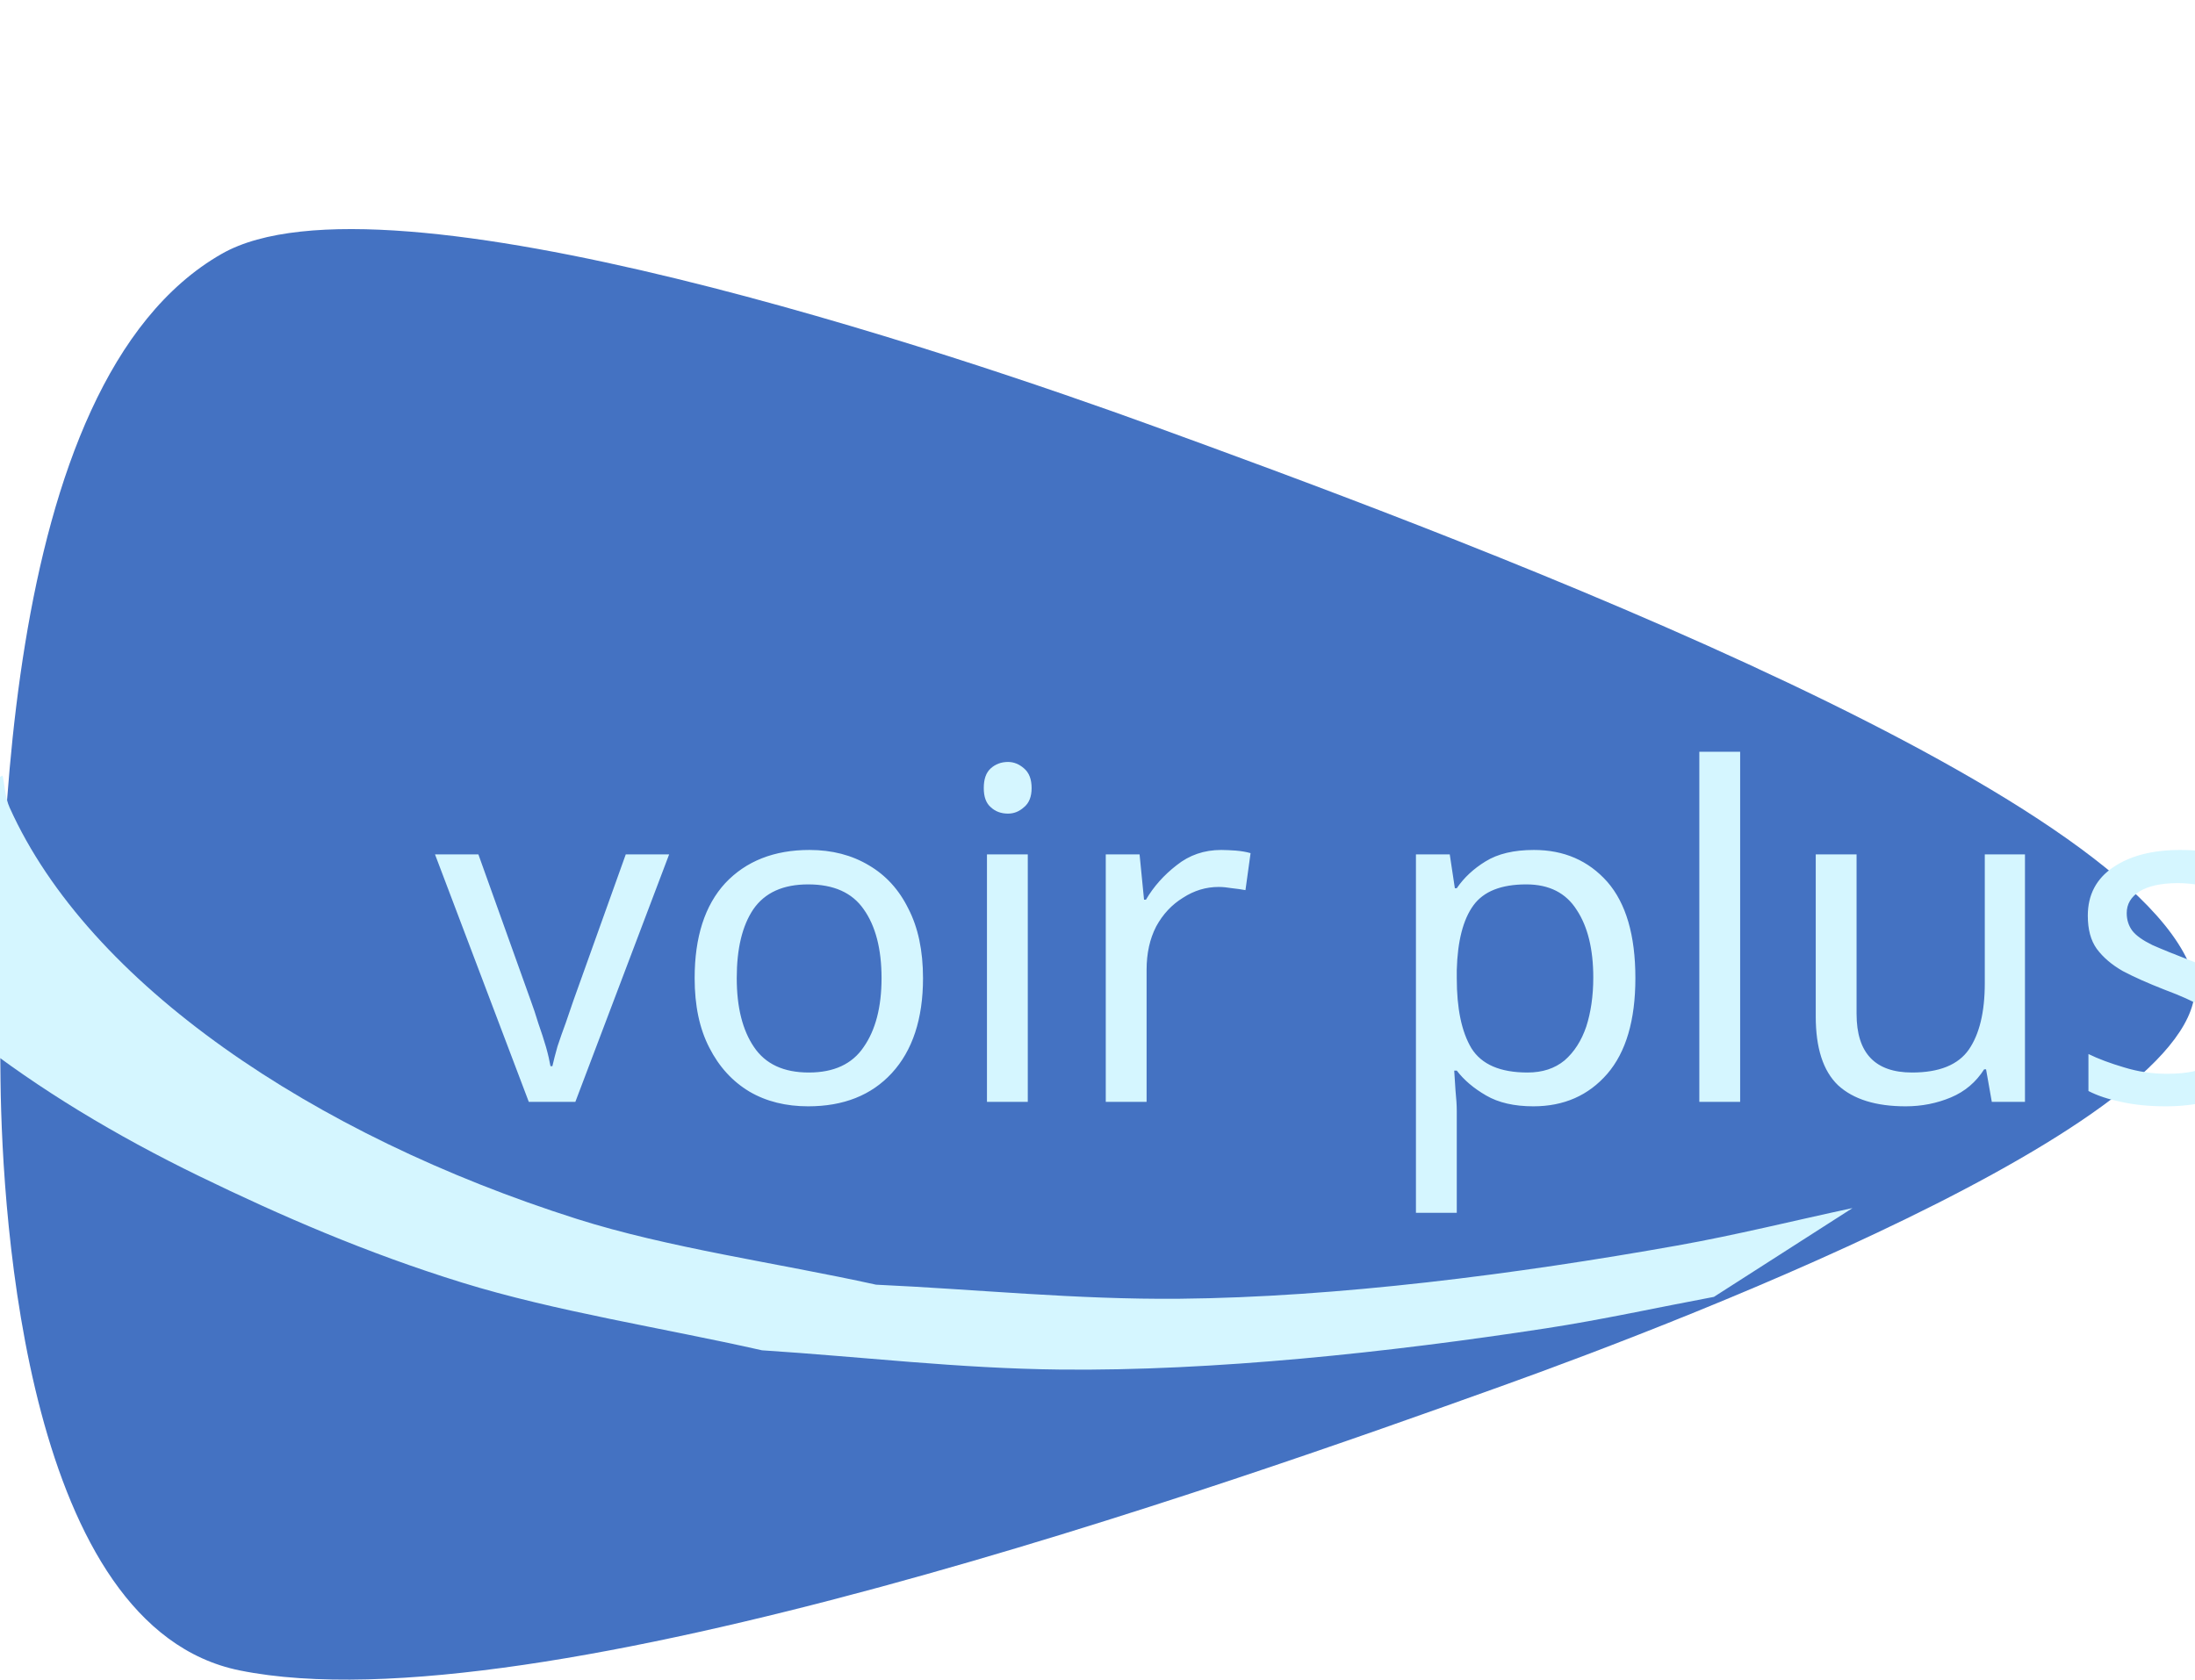
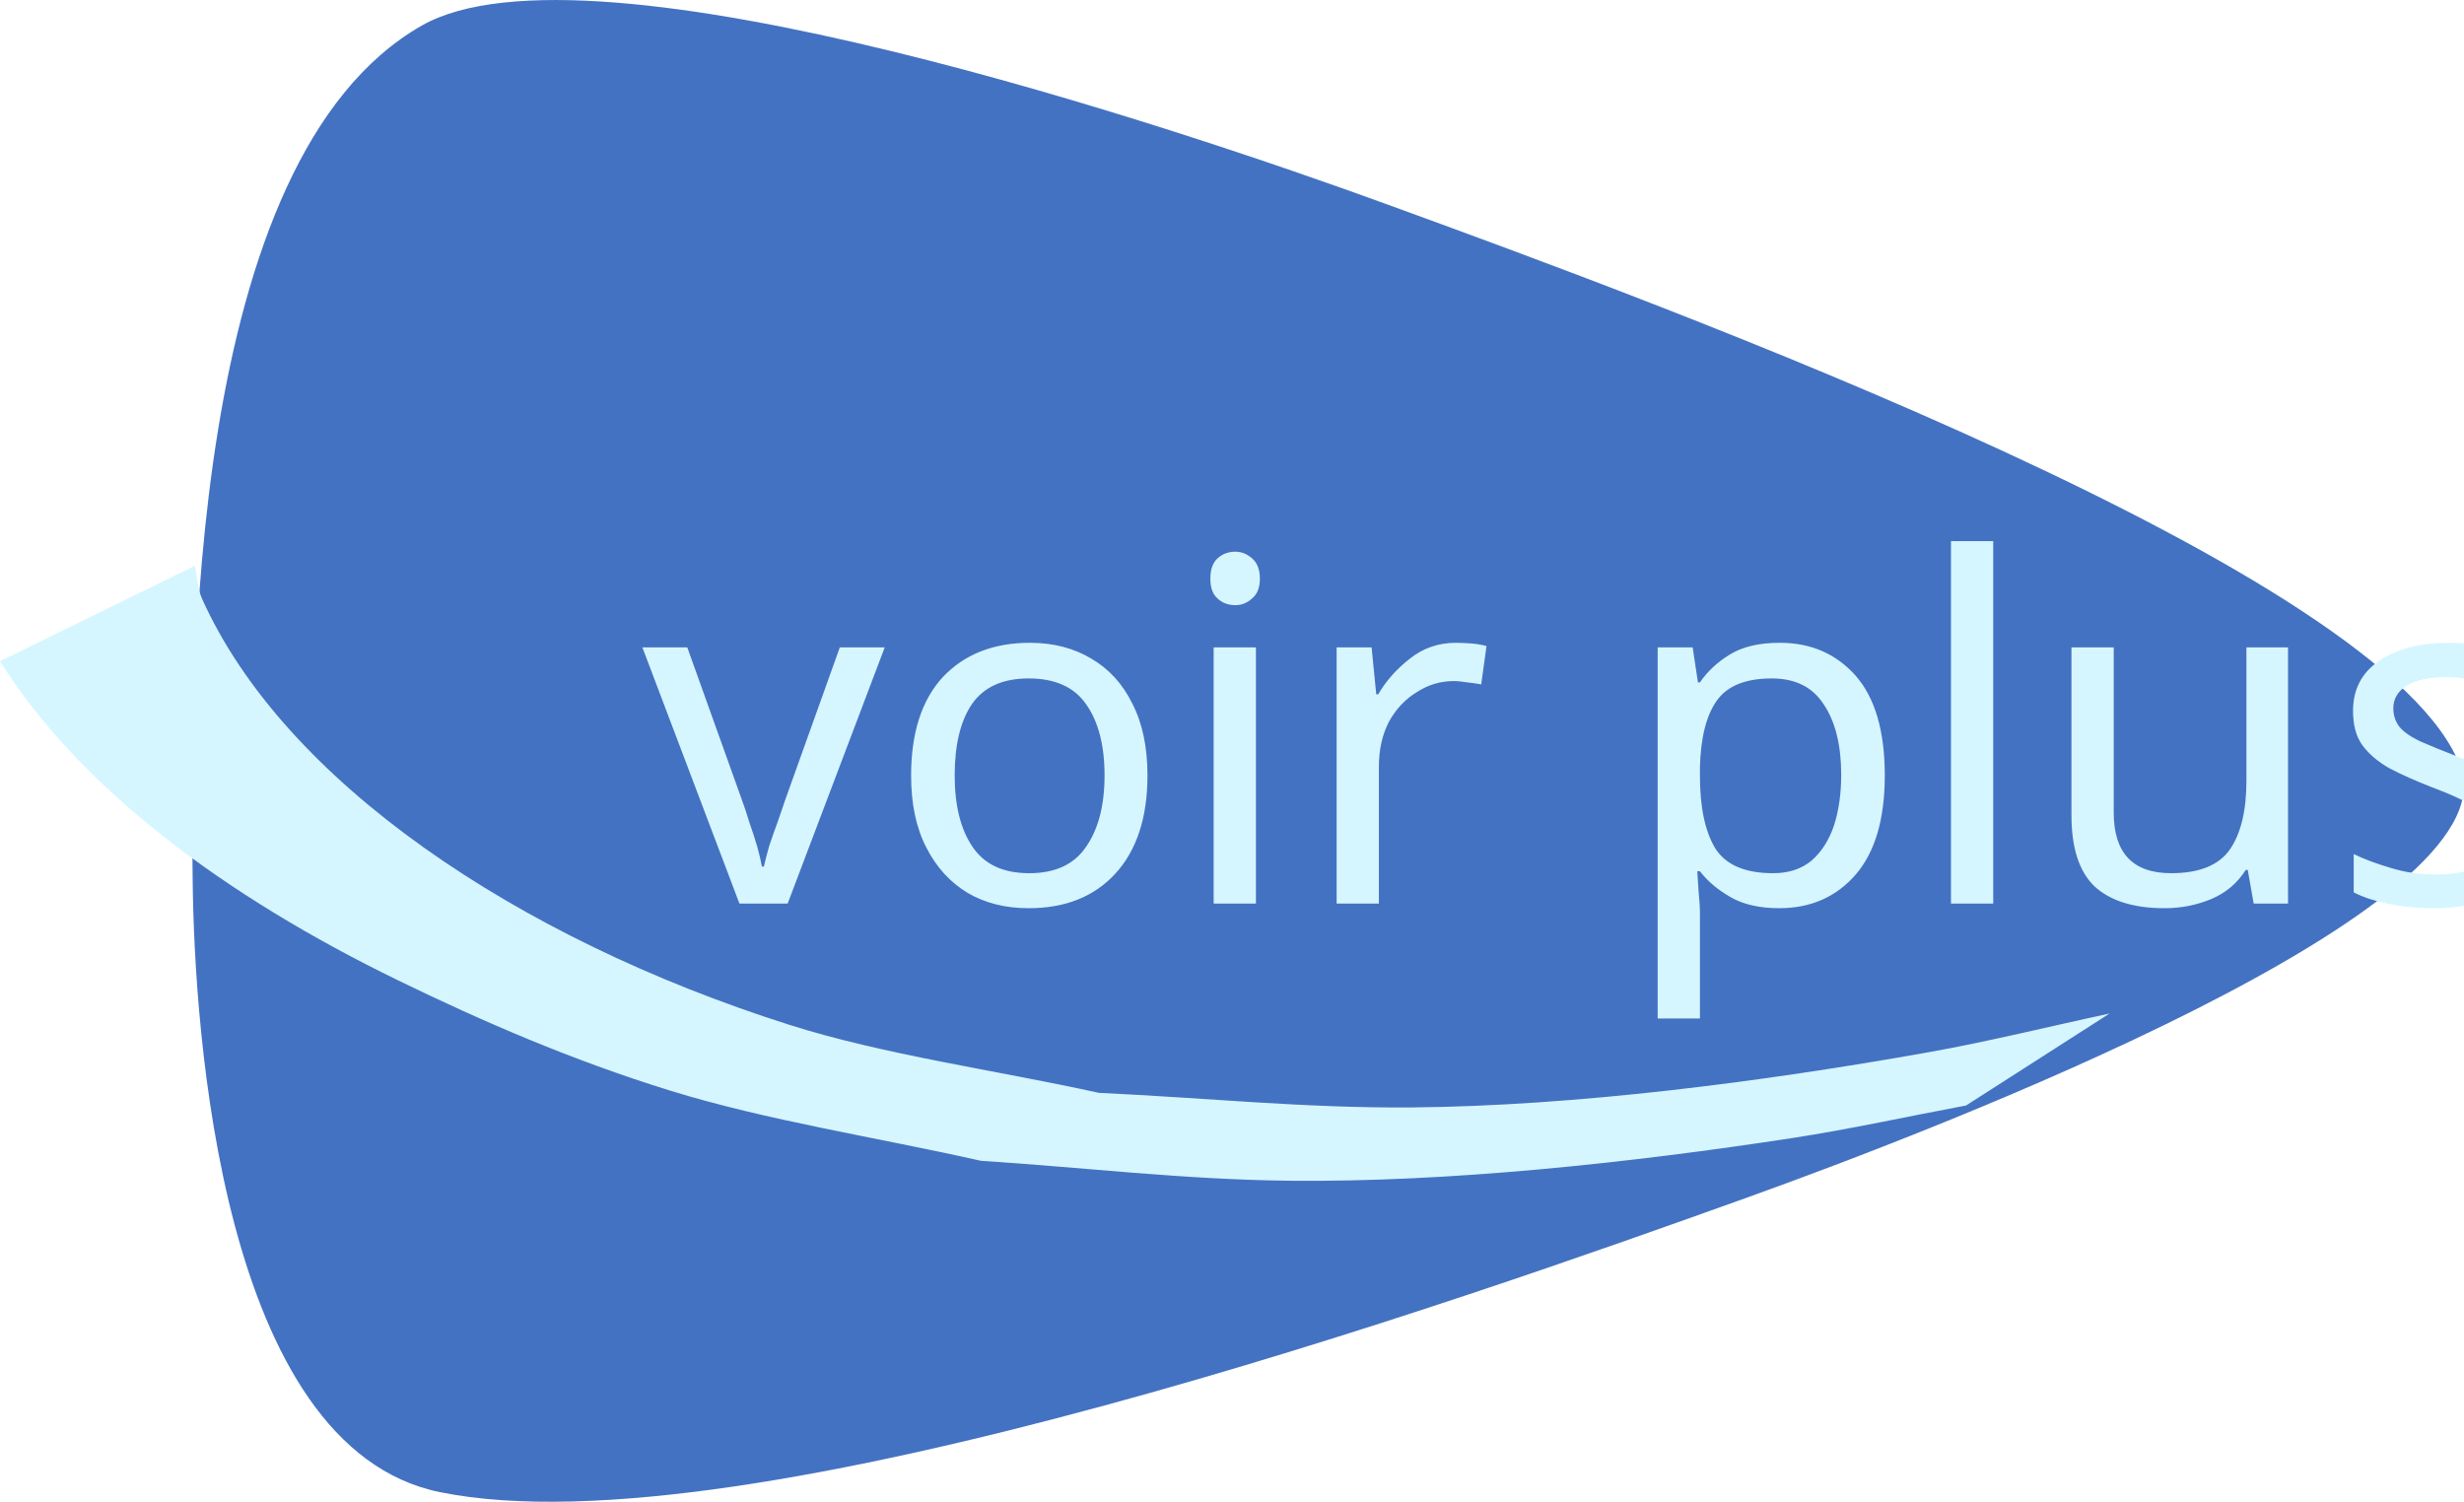
- <svg xmlns="http://www.w3.org/2000/svg" width="203.207" height="155.545" viewBox="0 0 53.765 41.155" version="1.1" id="svg8">
+ <svg xmlns="http://www.w3.org/2000/svg" width="220.395" height="134.332" viewBox="0 0 58.313 35.542" version="1.1" id="svg8">
  <defs id="defs2">
-     <marker orient="auto" refY="0.0" refX="0.0" id="Arrow1Lstart" style="overflow:visible">
-       <path id="path868" d="M 0.0,0.0 L 5.0,-5.0 L -12.5,0.0 L 5.0,5.0 L 0.0,0.0 z " style="fill-rule:evenodd;stroke:#4472c2;stroke-width:1pt;stroke-opacity:1;fill:#4472c2;fill-opacity:1" transform="scale(0.8) translate(12.5,0)" />
+     <marker orient="auto" refY="0" refX="0" id="Arrow1Lstart" style="overflow:visible">
+       <path id="path868" d="M 0,0 5,-5 -12.5,0 5,5 Z" style="fill:#4472c2;fill-opacity:1;fill-rule:evenodd;stroke:#4472c2;stroke-width:1pt;stroke-opacity:1" transform="matrix(0.8,0,0,0.8,10,0)" />
    </marker>
  </defs>
-   <g transform="translate(-2.098586,-18.27611)" style="display:inline" id="layer8">
+   <g transform="translate(2.449077,-23.88877)" style="display:inline" id="layer8">
    <path transform="matrix(0.75578,0.944733,-1.498775,0.4590988,44.44491,4.924029)" d="M 36.648,42.818 C 34.395,45.153 25.779,41.216 22.87,39.778 18.82,37.775 8.272,32.512 7.025,28.171 c -0.896,-3.119 6.822,-8.612 9.522,-10.412 3.759,-2.506 13.591,-9.01 17.974,-7.918 3.149,0.784 4.048,10.214 4.256,13.452 0.291,4.508 1.007,16.275 -2.13,19.526 z" id="path175078" style="fill:#4472c2;fill-opacity:1;stroke-width:0.496;stroke-linecap:round;stroke-linejoin:round;stop-color:#000000" />
    <text id="text35400" y="45.27" x="12.752" style="font-style:normal;font-variant:normal;font-weight:500;font-stretch:condensed;font-size:11.289px;line-height:1.25;font-family:Futura;-inkscape-font-specification:'Futura, Medium Condensed';font-variant-ligatures:normal;font-variant-caps:normal;font-variant-numeric:normal;font-variant-east-asian:normal;fill:#d5f6ff;fill-opacity:1;stroke:none;stroke-width:0.265" xml:space="preserve">
      <tspan y="45.27" x="12.752" id="tspan35414">voir plus</tspan>
    </text>
    <path style="fill:#d5f6ff;stroke:#4472c2;stroke-width:0;stroke-linecap:round;stroke-linejoin:round;stroke-miterlimit:4.7;stroke-dasharray:none;stroke-opacity:1;stop-color:#000000" id="path1188" d="m -2.449,39.538 c 1.892,3.014 5.329,5.562 9.424,7.554 1.997,0.971 4.105,1.887 6.442,2.61 2.281,0.706 4.897,1.106 7.346,1.659 2.437,0.157 4.807,0.446 7.312,0.472 3.74,0.039 8.023,-0.417 11.888,-1.01 1.377,-0.211 2.744,-0.514 4.117,-0.771 0,0 3.395,-2.176 3.395,-2.176 v 0 c -1.43,0.306 -2.849,0.661 -4.289,0.917 -3.95,0.704 -8.34,1.269 -12.206,1.305 C 28.442,50.12 26.031,49.867 23.557,49.753 21.112,49.215 18.472,48.855 16.222,48.14 9.753,46.085 4.274,42.372 2.336,38.067 2.223,37.817 2.22,37.542 2.162,37.279 c 0,0 -4.611,2.258 -4.611,2.258 z" />
  </g>
-   <g style="display:inline" transform="translate(-15.59234,-36.82362)" id="layer1" />
+   <g style="display:inline" transform="translate(-11.04467,-42.43628)" id="layer1" />
</svg>
